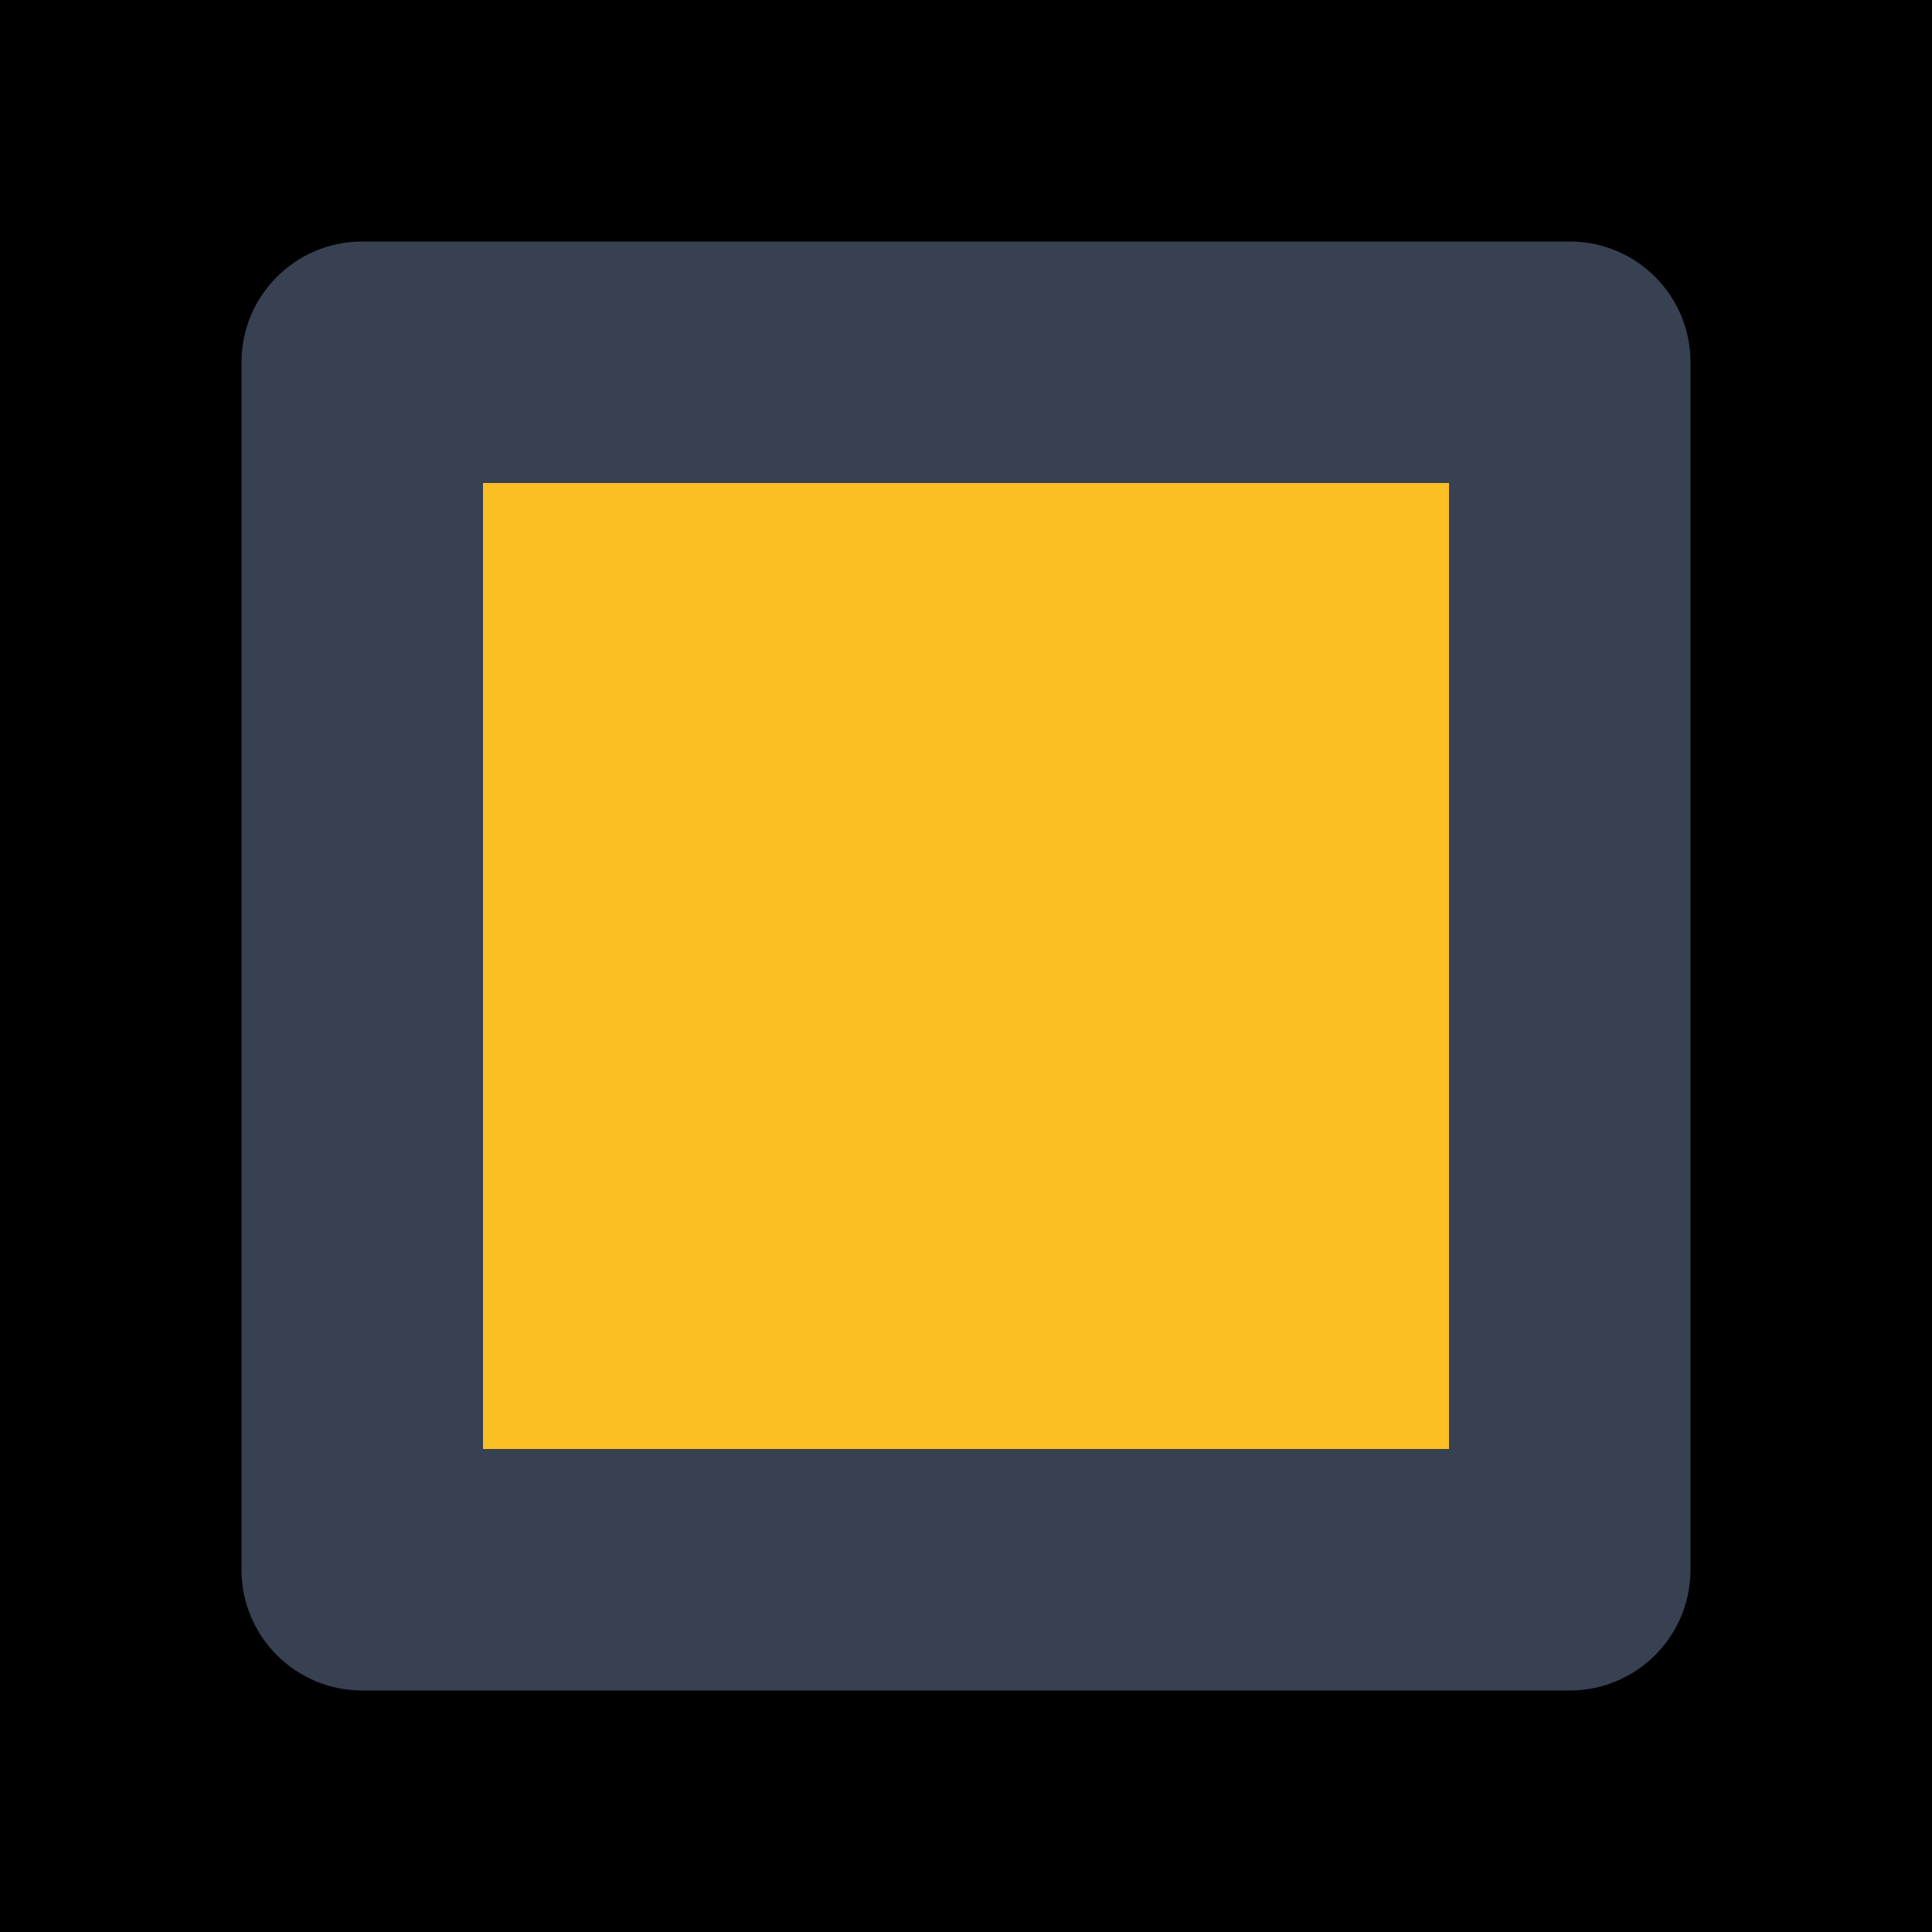
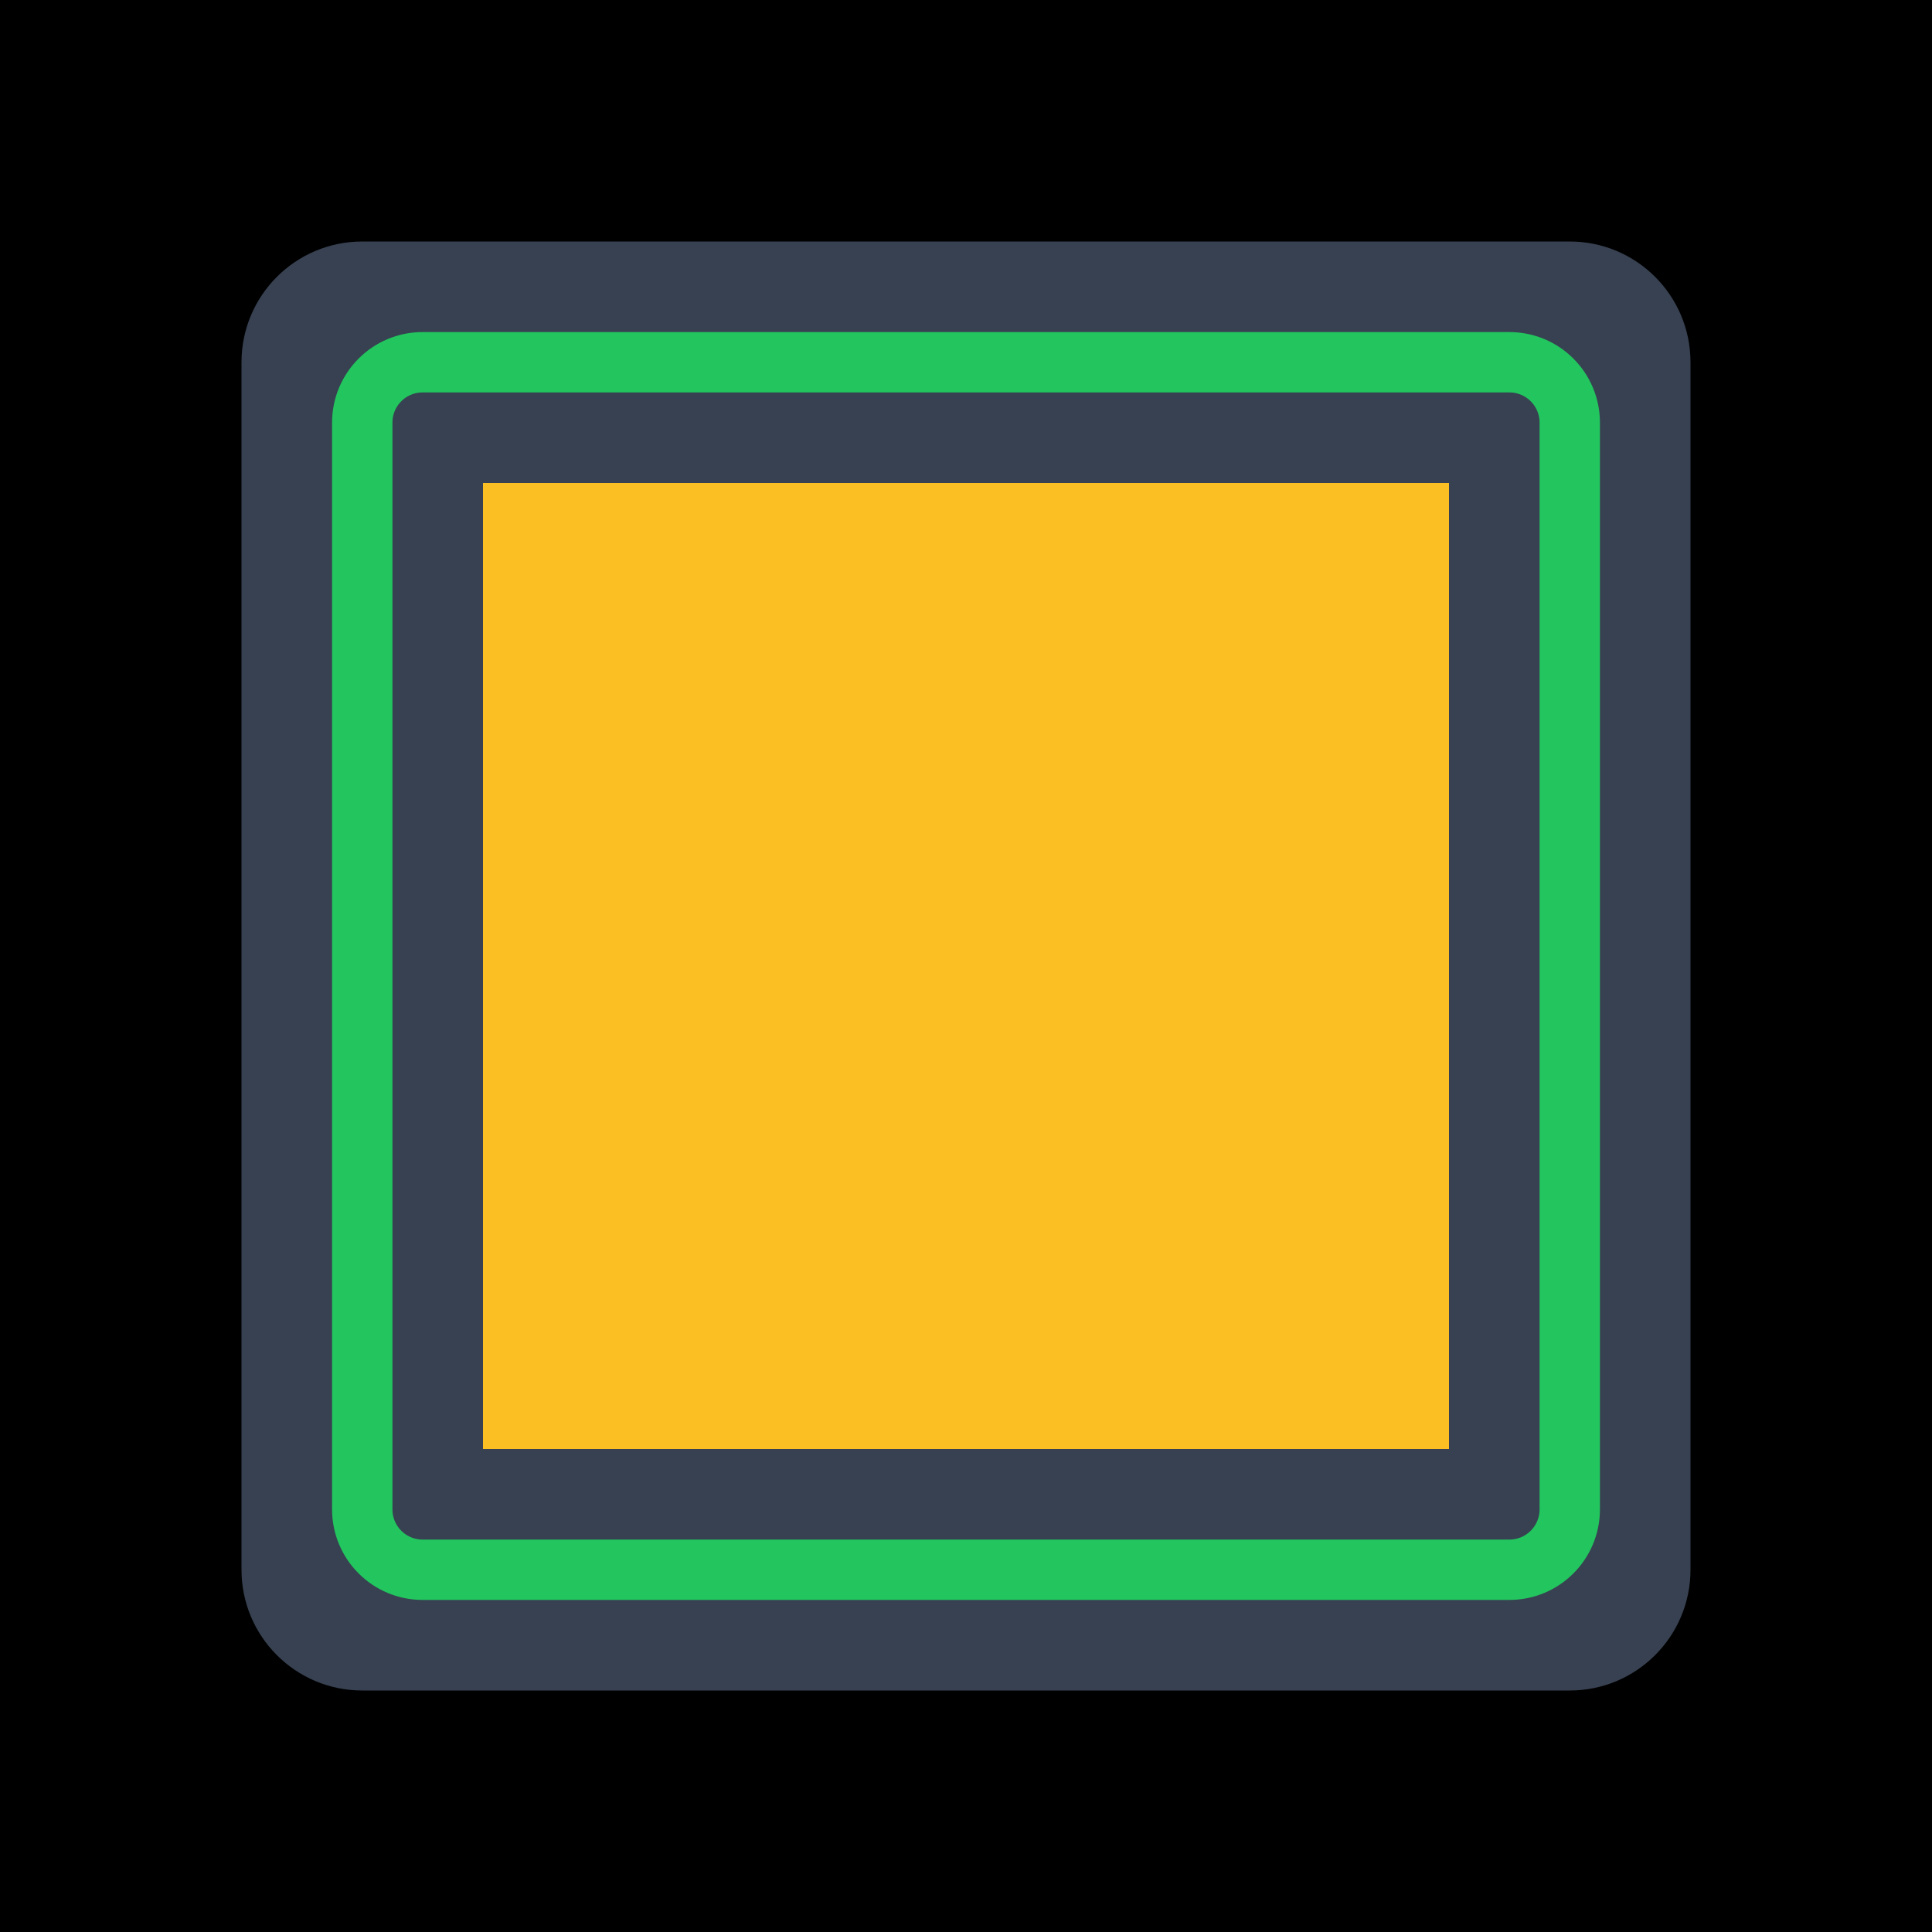
<svg xmlns="http://www.w3.org/2000/svg" width="512" height="512" viewBox="0 0 512 512">
  <rect width="512" height="512" fill="#000000" />
  <rect x="64" y="64" width="384" height="384" fill="#374151" rx="32" ry="32" />
  <rect x="128" y="128" width="256" height="256" fill="#fbbf24" />
+   <rect x="96" y="96" width="320" height="320" fill="none" stroke="#22c55e" stroke-width="16" rx="16" ry="16" />
</svg>
